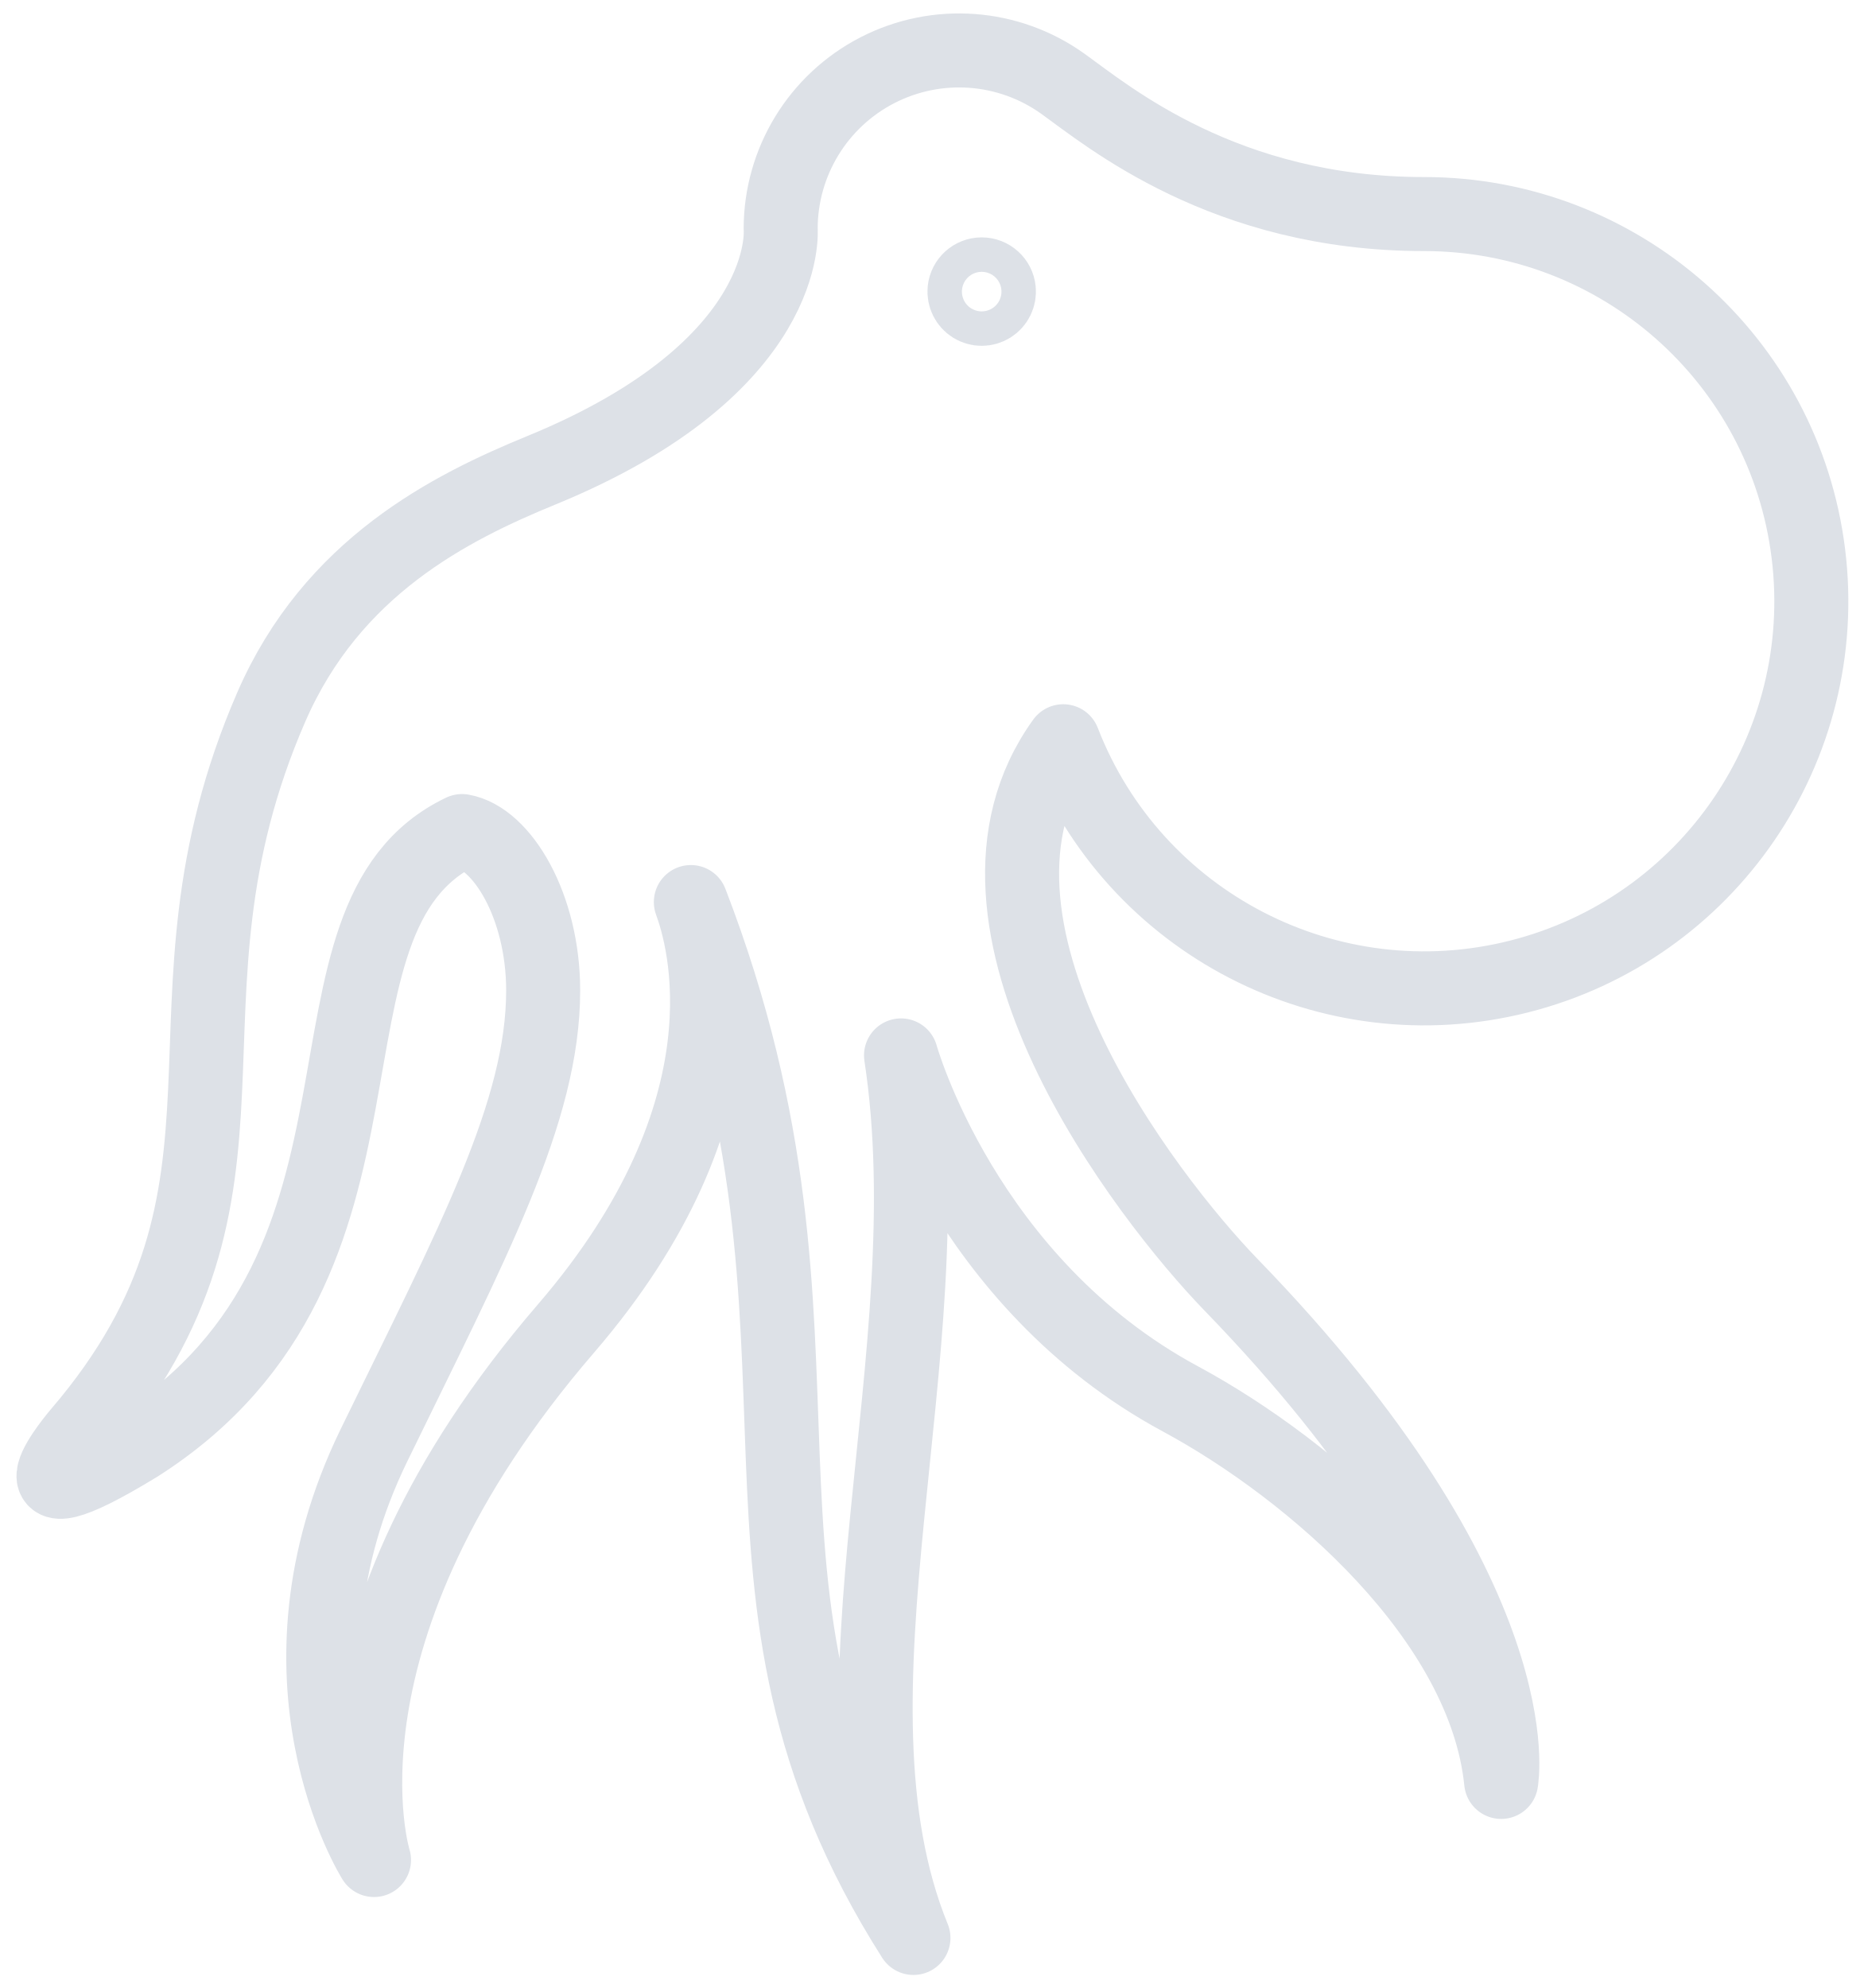
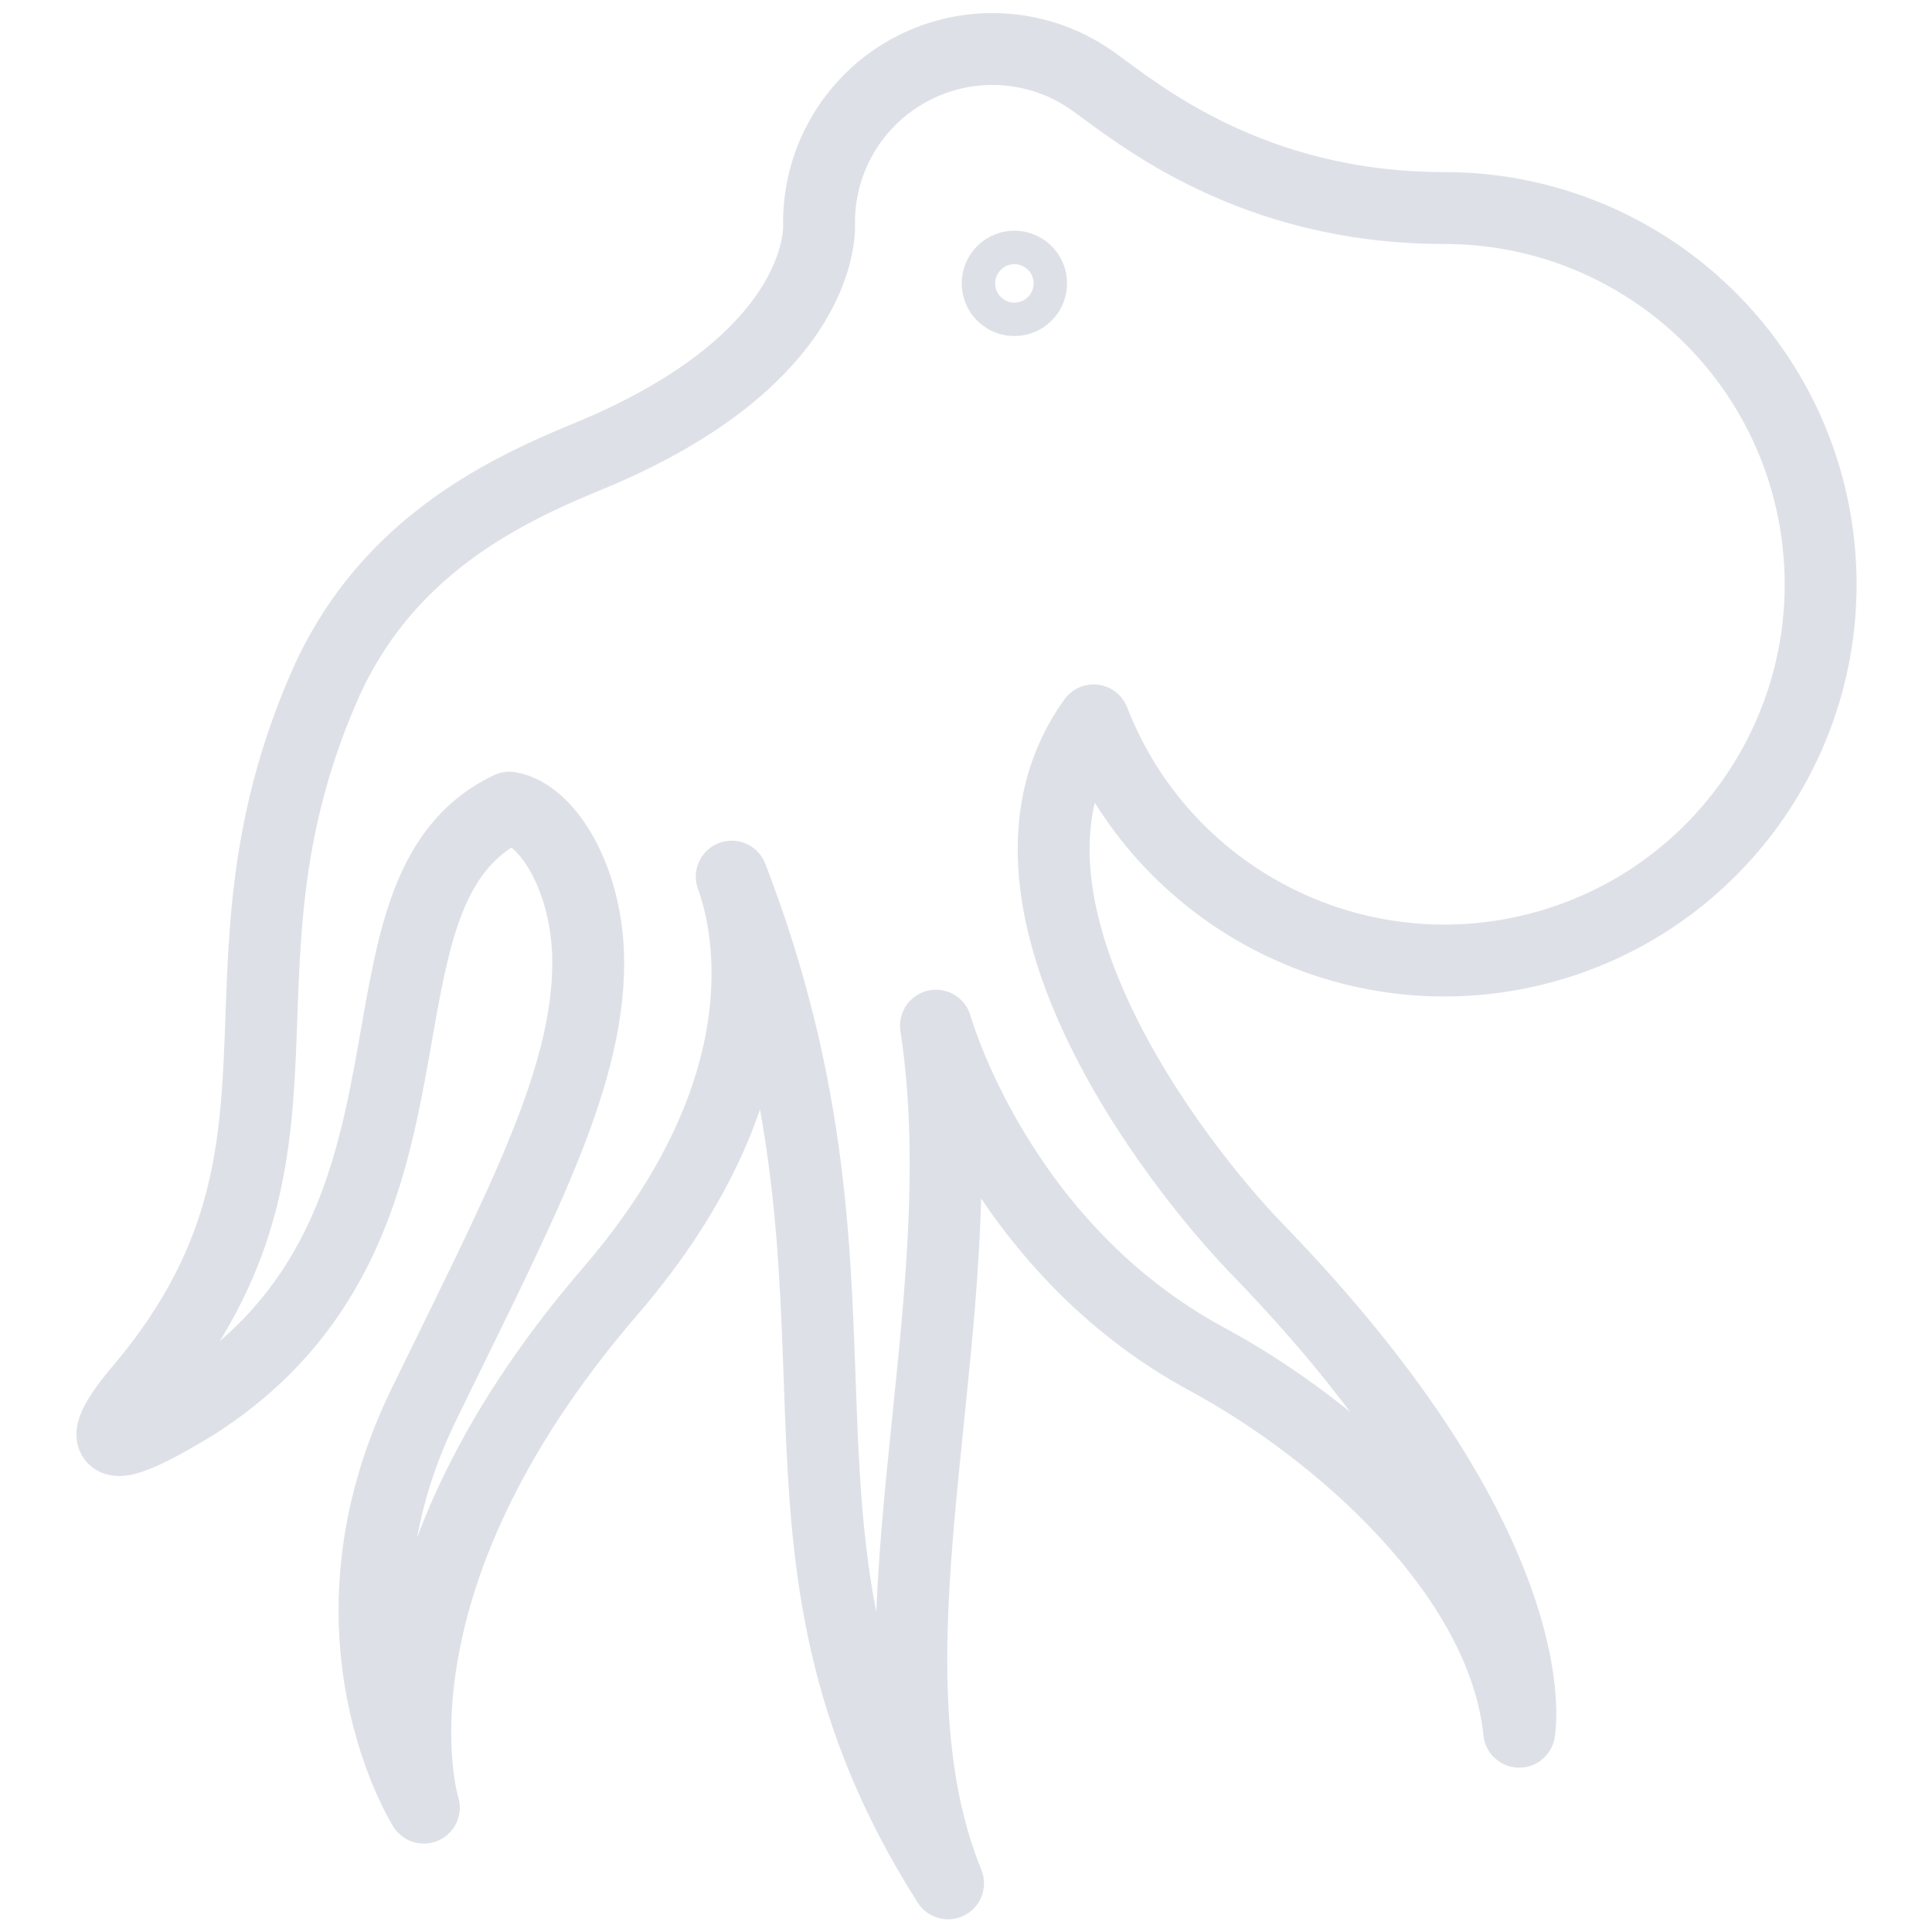
- <svg xmlns="http://www.w3.org/2000/svg" xml:space="preserve" fill-rule="evenodd" stroke-linecap="round" stroke-linejoin="round" stroke-miterlimit="10" clip-rule="evenodd" viewBox="0 0 105 112">
+ <svg xmlns="http://www.w3.org/2000/svg" xml:space="preserve" fill-rule="evenodd" stroke-linecap="round" stroke-linejoin="round" stroke-miterlimit="10" clip-rule="evenodd" viewBox="0 0 105 112" height="512" width="512">
  <path fill="none" stroke="#dde1e7" stroke-width="4.17" d="M56.27 16.33a.97.97 0 1 1-1.93 0 .97.97 0 0 1 1.93 0Zm3.63 25.43a21.81 21.81 0 1 0 20.32-29.7c-11.23 0-17.8-5.52-20.34-7.34a10.05 10.05 0 0 0-15.9 8.17s.73 7.78-13.47 13.6c-5.15 2.11-11.8 5.45-15.23 13.35-7.36 16.94 1.03 27.06-10.82 40.9 0 0-4.89 5.69 3.31.68 16.2-10.32 7.95-29.69 18.26-34.6 2.26.39 4.57 4.24 4.57 8.98 0 6.84-3.97 14.2-9.53 25.62-6.43 13.2 0 23.37 0 23.37s-4.02-12.73 10.82-29.95c10.67-12.4 7.76-22.03 7.03-24.02 9.67 25.08-.06 38.54 12.54 58.36-5.58-13.66 1.87-32.93-.7-49.72 0 0 3.56 12.79 15.74 19.35 7.45 4.02 17.14 12.42 18.07 21.58 0 0 1.94-10.32-15.22-28.01-4.72-4.88-16.81-20.42-9.45-30.62" />
</svg>
